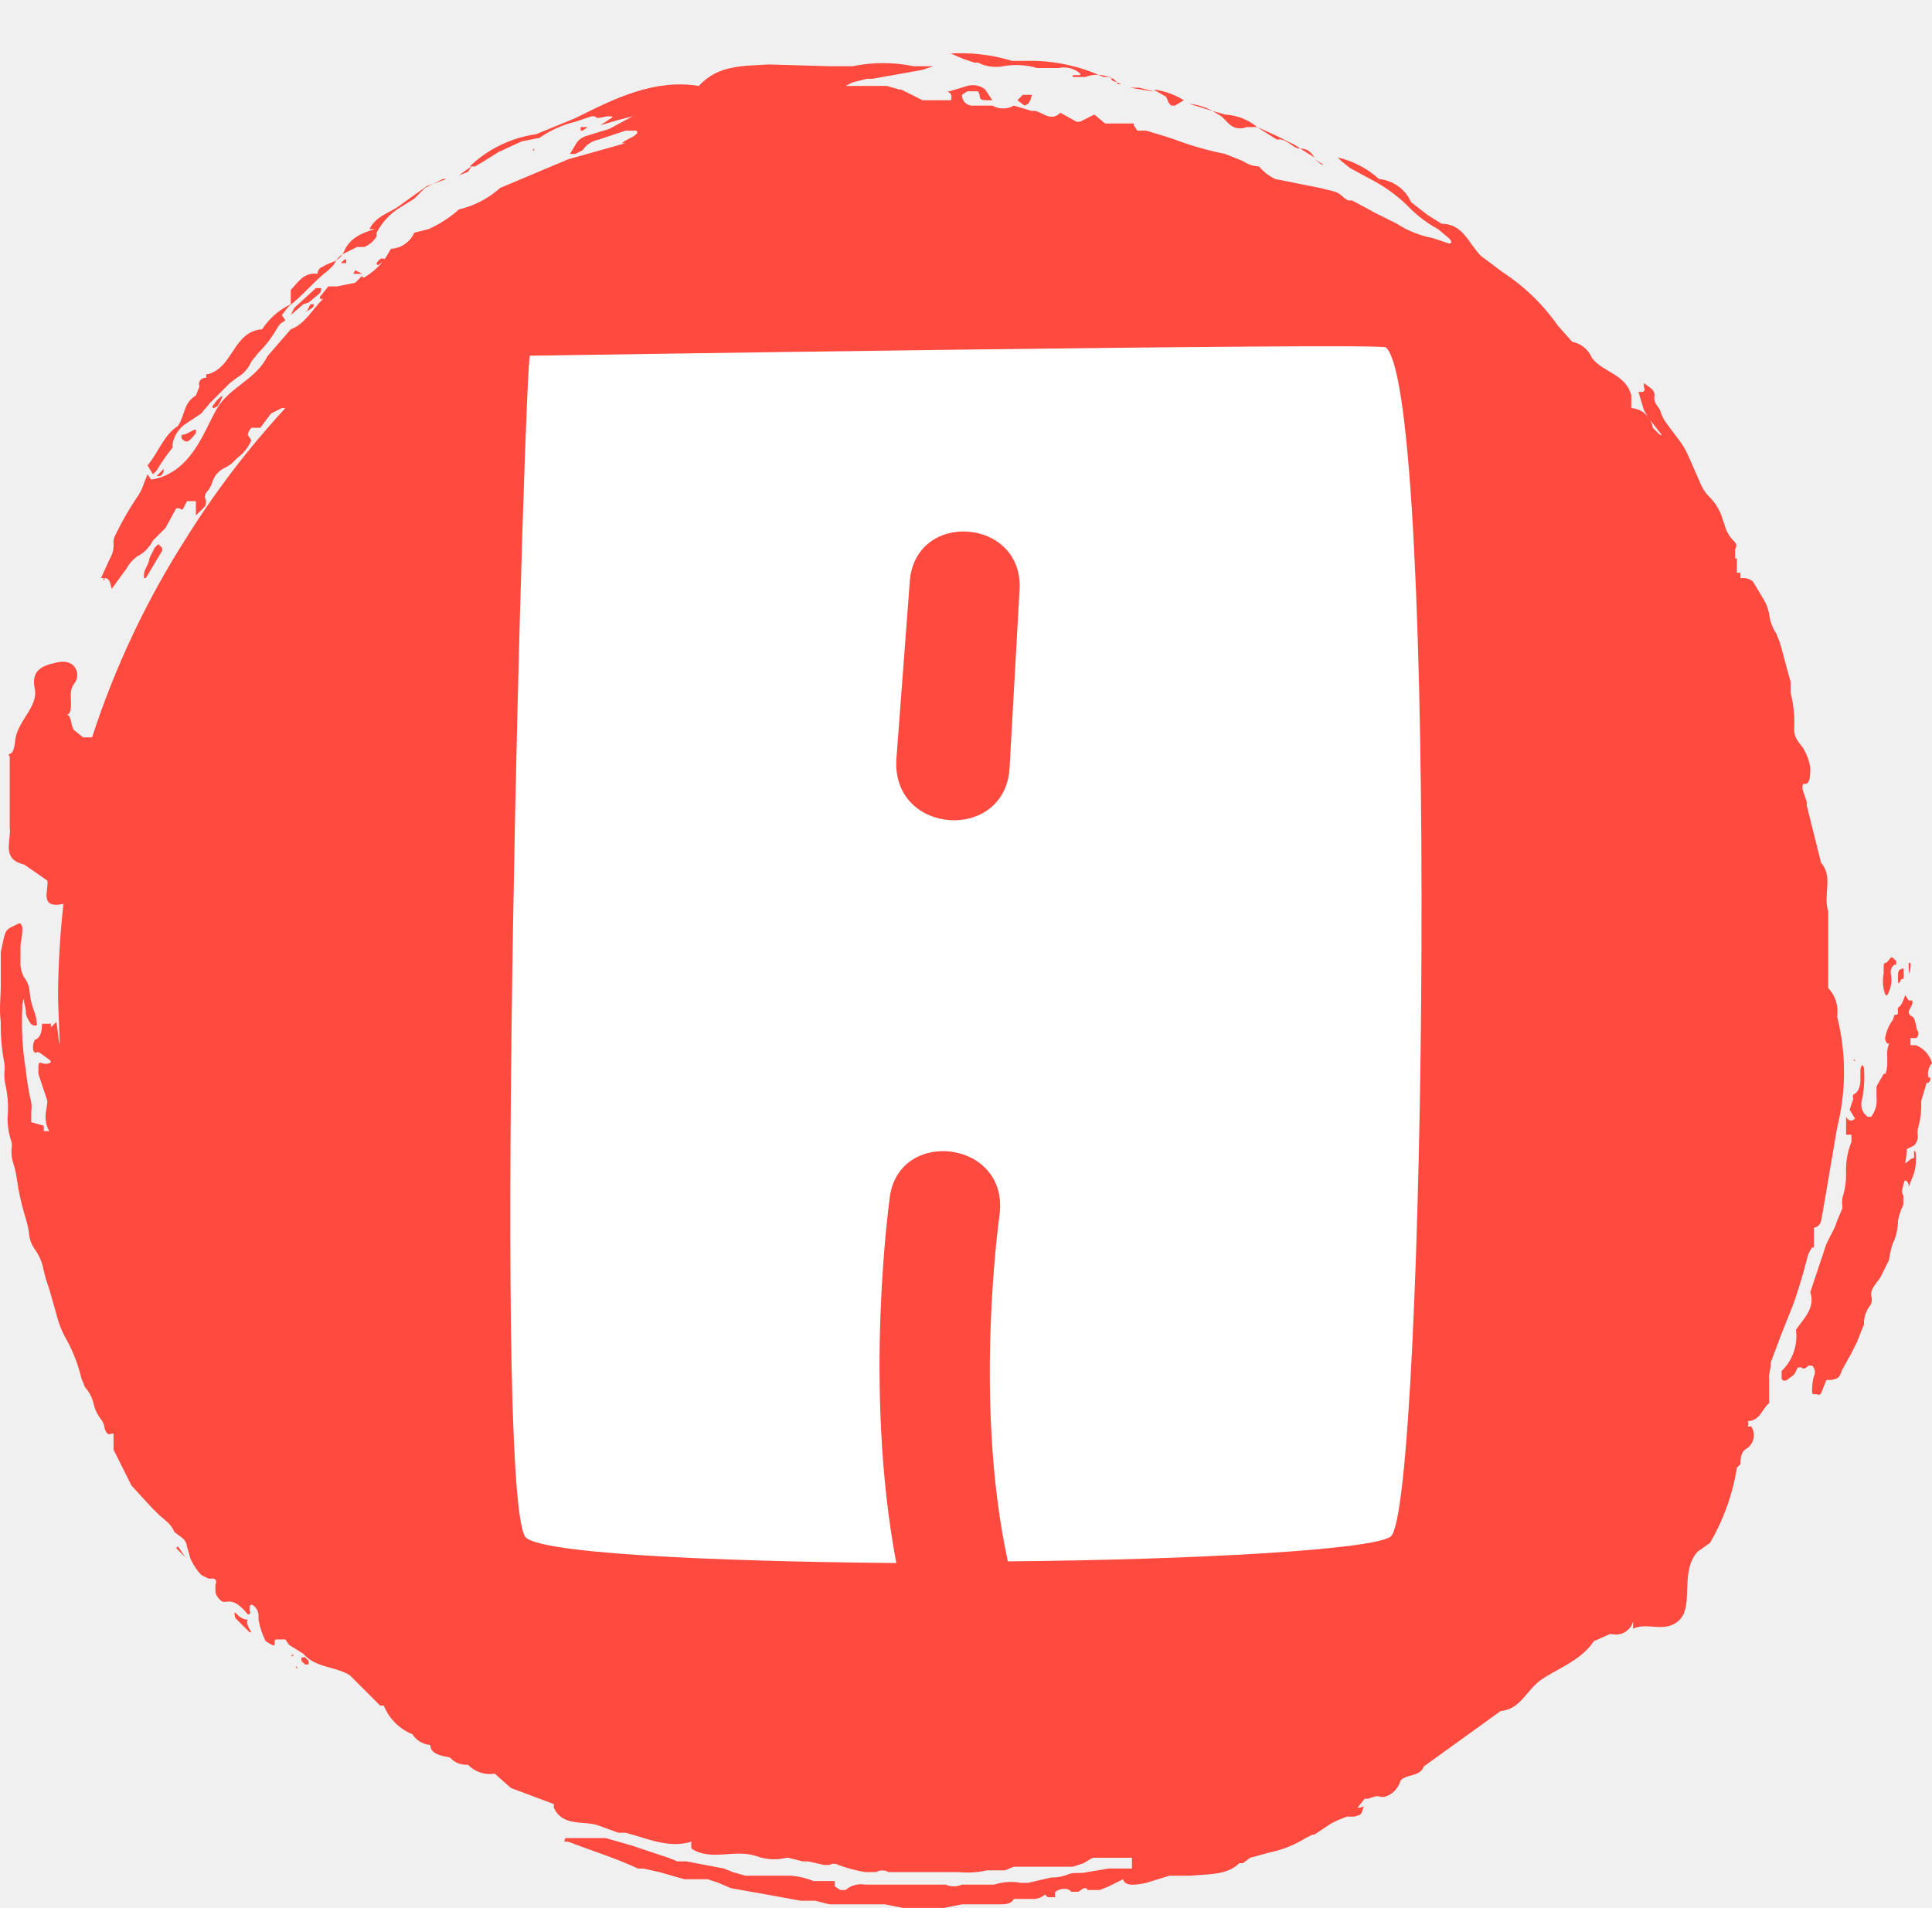
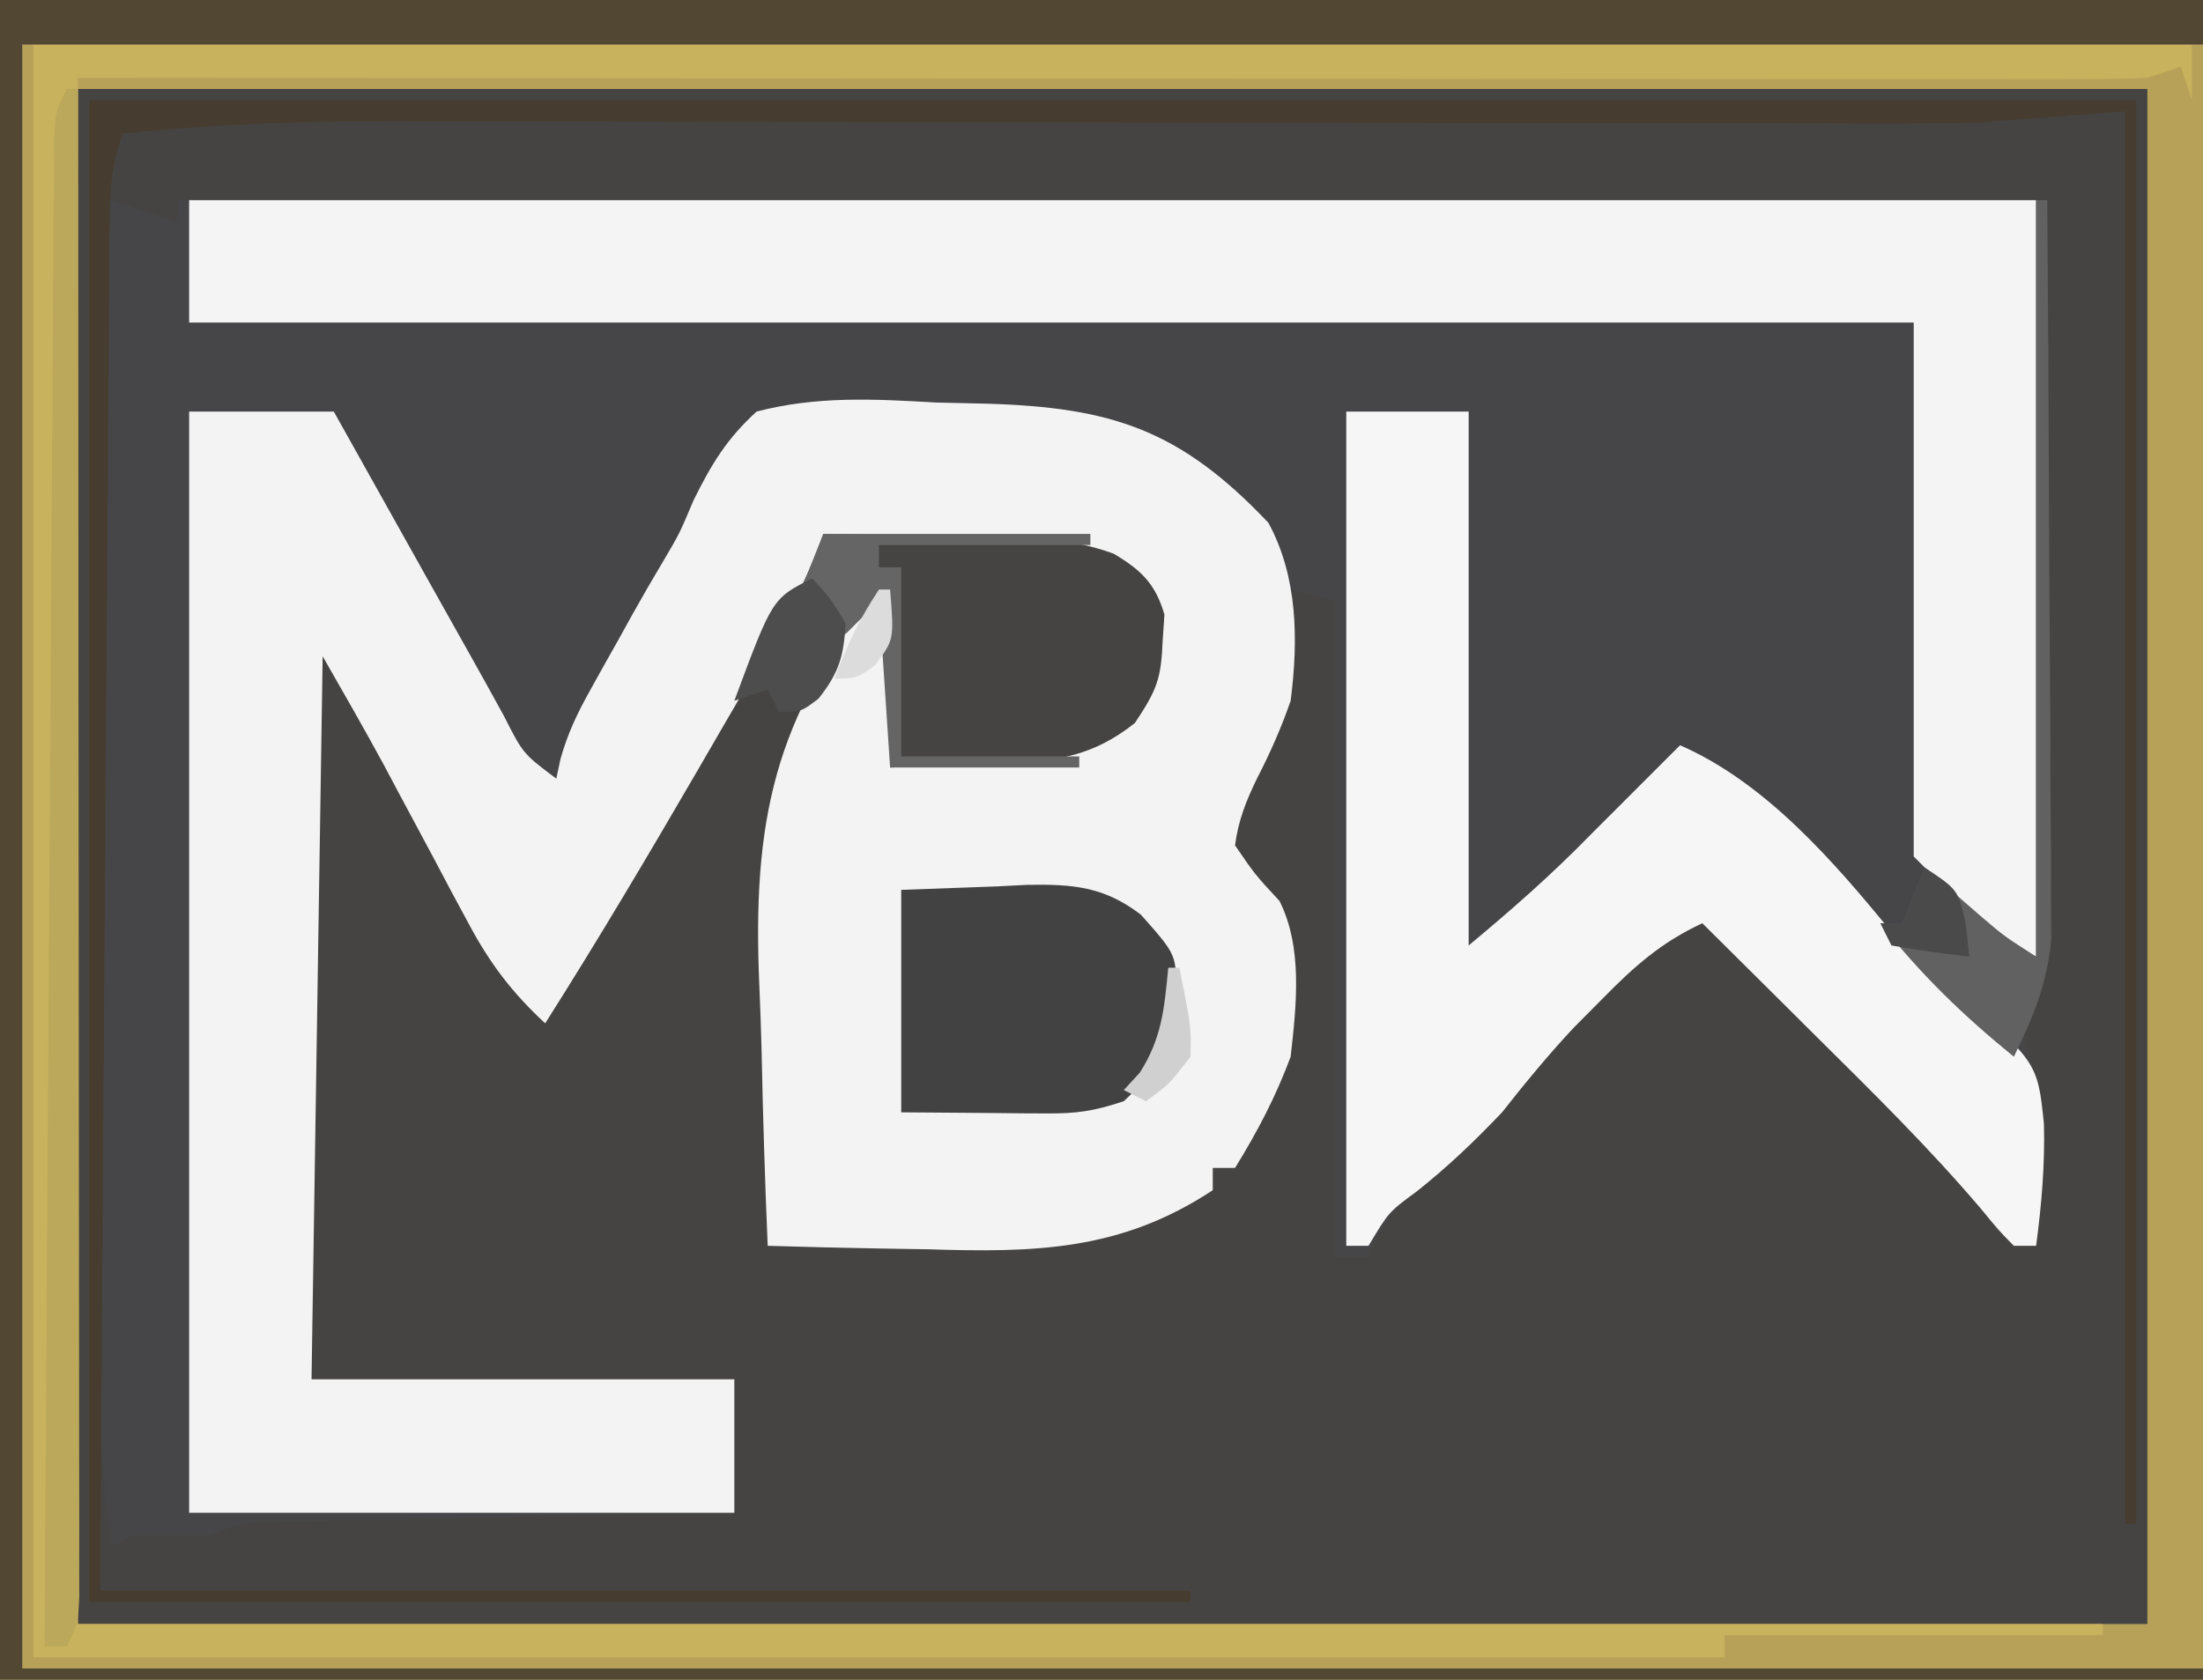
- <svg xmlns="http://www.w3.org/2000/svg" width="308.761" height="304.916" viewBox="0 0 106.008 104.687" class="css-1j8o68f" version="1.1" id="svg23">
-   <defs id="SvgjsDefs2684" />
-   <g id="SvgjsG2685" featurekey="rootContainer" transform="matrix(0.9820593,0,0,0.9820593,-0.05456052,0)" fill="#ff4a3f">
-     <g id="g17">
-       <path d="M19.8 15.3h.5l-.4-.2zm.5.1zm.8-.7c0 .1 0 .1.1.1l.4-.3c-.2-.1-.3-.1-.5.2zm.4-.2zm-4.1 2.3zm-.2.6l.3-.2c.1-.1.1-.2.1-.2h-.2l-.2.4c-.1-.1-.1 0 0 0zm2.2-2.9h-.1l-.2.2h.3zm-2.1 2.4l.6-.5c.1-.1.1-.2.1-.3h-.3l-1.2 1.1-.2.4.7-.6zm-1.1.8z" id="path3" />
-       <path d="M9.7 25v-.2a1.7 1.7 0 0 1 .7-1.1l.9-.6.5-.6.7-.7.4-.4.4-.3a1.9 1.9 0 0 0 .8-.9l.4-.5a5.9 5.9 0 0 0 1-1.3l.2-.3.3-.2-.2-.3.4-.5c.8-.6 1.4-1.4 2.2-2l.3-.3a1.4 1.4 0 0 1 .5-.6l.8-.4h.4a1.4 1.4 0 0 0 .7-.6V13a3.5 3.5 0 0 1 1.3-1.4l.8-.5.2-.2.4-.4 1-.5h.2l-1.1.4-1.4 1c-.6.5-1.4.6-1.8 1.4h.3c-.7.2-1.4.5-1.7 1.2s-.8.6-1.2.9a.4.4 0 0 0-.3.4c-.8-.1-1.1.5-1.5.9v.8a3.9 3.9 0 0 0-1.6 1.4c-1.6.1-1.6 2.1-3 2.5h-.1a.2.2 0 0 0 0 .2c-.3 0-.5.2-.4.5l-.2.5c-.7.4-.6 1.1-1 1.7-.8.5-1.1 1.5-1.7 2.2l.3.5.2-.2a11.6 11.6 0 0 1 .9-1.3zM53.9 3.3l.6.2h.2a2.2 2.2 0 0 0 1.4.2 4.1 4.1 0 0 1 1.9.1h1.2a1.4 1.4 0 0 1 1.2.3.1.1 0 0 1 0 .1H60a.1.1 0 0 0 0 .1h.7a1.8 1.8 0 0 1 1.3 0c.2 0 .1.1.2.2l.5.2h-.2c-.2-.4-.5-.4-.8-.4a9.7 9.7 0 0 0-4.3-.9h-.8A9.8 9.8 0 0 0 53 3h.2zm7.3 3.1zM50.3 4.7zm10.9 1.7h.2-.2zM19 14.7zm32.1-10zm17.6 2.2a.9.9 0 0 0 1 .2h.6a3.1 3.1 0 0 0-1.8-.7l-.7-.2.5.3zm-3.4-1.3c0 .1.1.2.2.3h.2l.5-.3a4.2 4.2 0 0 0-1.7-.6l.7.4zm7.4 2.7l.8.5c-.2-.3-.4-.5-.8-.5z" id="path5" />
-       <path d="M99 76.1l.6-1.6.6-1.5c.2-.5.6-1.8.8-2.6a1.7 1.7 0 0 1 .3-.7h.1v-1.1c.5-.1.4-.6.5-.9l.8-4.7a12.7 12.7 0 0 0 0-6.2 1.9 1.9 0 0 0-.5-1.6v-4.3c-.3-.9.3-1.9-.4-2.7L101 45a.4.4 0 0 0 0-.2l-.2-.6a.5.5 0 0 1 0-.4h.1c.3 0 .3-.5.3-.9a3 3 0 0 0-.4-1.1l-.3-.4a1.1 1.1 0 0 1-.2-.7 6.7 6.7 0 0 0-.2-2v-.6c-.2-.7-.4-1.5-.6-2.2l-.2-.5a2.5 2.5 0 0 1-.4-1.1 2.5 2.5 0 0 0-.3-.8l-.6-1a.8.8 0 0 0-.6-.2h-.1V32h-.2v-.8H97V31a.4.4 0 0 0 0-.1v-.2c.1-.2.1-.3-.1-.5a1.8 1.8 0 0 1-.4-.6l-.2-.6a2.9 2.9 0 0 0-.7-1.2 2.2 2.2 0 0 1-.5-.7l-.7-1.6a4.3 4.3 0 0 0-.6-1l-.6-.8a2.4 2.4 0 0 1-.4-.8l-.2-.3a.6.6 0 0 1-.1-.5.5.5 0 0 0-.2-.4l-.4-.3v.2c.1.2 0 .3-.1.3h-.2l.3 1 .3.5.7.9h-.1l-.2-.2-.2-.2a1.3 1.3 0 0 0-1.2-1.1v-.7c-.3-1.2-1.6-1.3-2.2-2.1a1.5 1.5 0 0 0-1.1-.9l-.8-.9a11.3 11.3 0 0 0-3.1-3l-.8-.6-.4-.3c-.7-.7-1-1.8-2.2-1.8l-.8-.5-.9-.7a2.2 2.2 0 0 0-1.8-1.3 5.1 5.1 0 0 0-2.3-1.2l.2.2.5.4 1.3.7a8.5 8.5 0 0 1 2.1 1.6 6.8 6.8 0 0 0 1.5 1.1l.6.5c.1.1.2.2.1.3H81l-.9-.3a5.6 5.6 0 0 1-2-.8l-1.2-.6-1.3-.7h-.2c-.3-.1-.4-.4-.8-.5l-.8-.2-2.5-.5a2.6 2.6 0 0 1-.9-.7 1.7 1.7 0 0 1-.9-.3l-1-.4a18.1 18.1 0 0 1-2.8-.8l-.6-.2-1-.3h-.5l-.2-.3v-.1h-1.6l-.6-.5-.4.2-.4.2h-.2l-.9-.5c-.6.6-1.1-.2-1.6-.1l-1-.3a1.2 1.2 0 0 1-1.2 0h-1.2a.6.6 0 0 1-.5-.6l.3-.2h.6a.7.7 0 0 1 .1.3c0 .2.2.2.5.2h.2l-.4-.6a1.1 1.1 0 0 0-1-.2l-1 .3H53c.3.2.2.3.2.5h-1.6l-.4-.2-.8-.4h-.1l-.7-.2h-2.3l.4-.2.8-.2h.3l1.7-.3 1.1-.2.6-.2h-1.1a8.4 8.4 0 0 0-3.4 0h-1.3L43 3.6c-1.4.1-2.8 0-3.9 1.2-2.5-.4-4.7.7-6.9 1.8l-2.2.9a6.7 6.7 0 0 0-3.7 1.8h.3l.5-.3.8-.5 1.3-.6 1-.2a6 6 0 0 1 2-.9l.9-.3h.2c.1.2.5 0 .7 0h.2c.1 0 .1.1 0 .1l-.6.4 1-.3.8-.2-1.3.7-1.3.4a1 1 0 0 0-.6.5l-.3.5h.3l.4-.2a1.4 1.4 0 0 1 .9-.6l1.5-.5h.5a.1.1 0 0 1 .1.2c-.2.2-.6.3-.8.5h.2l-3.2.9-3.8 1.6a5.2 5.2 0 0 1-2.3 1.2 6.6 6.6 0 0 1-1.7 1.1l-.8.2a1.5 1.5 0 0 1-1.3.9l-.3.5a3.7 3.7 0 0 1-1.2 1.1h-.1v-.1l-.2.2-.2.2-1 .2h-.5l-.4.5c-.1.1-.1.2 0 .2h.1c-.6.6-1 1.4-1.8 1.7L15 19.9c-.6 1.2-1.8 1.6-2.6 2.6s-1.4 3.9-3.9 4.3l-.2-.3-.2.5a2.7 2.7 0 0 1-.4.8 16.9 16.9 0 0 0-1.2 2.1.8.8 0 0 0-.1.5 1.4 1.4 0 0 1-.2.8l-.5 1.1h.2c.3 0 .3.3.4.6l.8-1.1a2.2 2.2 0 0 1 .6-.7 2 2 0 0 0 .9-.9l.3-.3.4-.4.6-1.1h.2c.1.1.1.1.2 0l.2-.4h.5v.8l.5-.5a.5.5 0 0 0 0-.5.4.4 0 0 1 .1-.3 1.5 1.5 0 0 0 .3-.5 1.3 1.3 0 0 1 .8-.9l.3-.2.3-.3a2.4 2.4 0 0 0 .8-1l-.2-.3c0-.1.1-.3.2-.4h.5l.6-.8.6-.3h.2a48.8 48.8 0 0 0-5.5 7.2h-.1.1a48.4 48.4 0 0 0-5.3 11.2h-.5l-.5-.4c-.2-.2-.1-.7-.4-.9h.1c.3-.5-.1-1.2.3-1.7s.1-1.4-.9-1.2-1.5.5-1.3 1.5-1 1.8-1.1 2.9-.5.5-.3.9v3.9c.1.8-.5 1.8.8 2.1l1.3.9c.1.5-.5 1.6.9 1.3a49.2 49.2 0 0 0-.3 5c0 1.1.1 2.2.1 3.3v-.4c-.1-.4-.1-.8-.2-1.3l-.3.3v-.2h-.5c0 .5-.1.8-.4.9a.9.9 0 0 0-.1.5c0 .1.1.3.2.2s.4.2.7.4-.2.3-.4.2-.2.1-.2.3v.3l.5 1.5c0 .3-.1.6-.1.9a1.7 1.7 0 0 0 .2.8h-.3v-.3l-.7-.2v-.6a1.5 1.5 0 0 0 0-.5 14.6 14.6 0 0 1-.3-1.8 16.6 16.6 0 0 1-.2-3.5.9.9 0 0 1 .1-.5v.2a2.9 2.9 0 0 1 .1.5.8.8 0 0 0 .1.4c.1.2.2.4.4.4s.1-.1.1-.2a2.1 2.1 0 0 0-.1-.5 4.2 4.2 0 0 1-.3-1.3 1.5 1.5 0 0 0-.3-.7 1.6 1.6 0 0 1-.2-.9v-.8c0-.3.1-.6.1-.9a.5.5 0 0 0-.1-.4h-.1c-.8.4-.7.2-1 1.6V55c0 .7-.1 1.4 0 2.1a10.8 10.8 0 0 0 .2 2.3 1.8 1.8 0 0 1 0 .5 3.1 3.1 0 0 0 .1.9 5.9 5.9 0 0 1 .1 1.3 3.9 3.9 0 0 0 .2 1.7 1.2 1.2 0 0 1 0 .4 2.1 2.1 0 0 0 .1.8 4.9 4.9 0 0 1 .2.9 14 14 0 0 0 .5 2.2 5 5 0 0 1 .2 1 1.7 1.7 0 0 0 .3.7 2.9 2.9 0 0 1 .5 1.2 8.5 8.5 0 0 0 .3 1l.4 1.4a5.4 5.4 0 0 0 .6 1.5 8.5 8.5 0 0 1 .8 2.1l.2.5a2.1 2.1 0 0 1 .5 1 2.1 2.1 0 0 0 .4.8 1 1 0 0 1 .2.5c.1.3.2.4.4.3h.1v.9l.5 1 .5 1 1.1 1.2.4.4c.3.3.7.5.9 1l.4.3a.7.7 0 0 1 .3.5l.2.7a3.3 3.3 0 0 0 .6.9l.4.2h.3a.2.2 0 0 1 .1.3 2.5 2.5 0 0 0 0 .5.9.9 0 0 0 .4.5h.2c.4-.1.8.2 1.2.7h.1c0-.1.1-.1 0-.2v-.2c0-.1.1-.2.2-.1a.7.7 0 0 1 .3.6v.2a4.3 4.3 0 0 0 .4 1.2c.5.3.5.3.5.1s0-.2.2-.2h.4l.2.3.8.5c.7.8 1.8.7 2.6 1.2l1.7 1.7h.2a2.9 2.9 0 0 0 1.6 1.6 1.3 1.3 0 0 0 1 .6c0 .5.6.6 1.1.7a1.2 1.2 0 0 0 .8.4h.2a1.7 1.7 0 0 0 1.5.5l.9.8 2.4.9v.2c.5 1.1 1.7.7 2.5 1l1.1.4h.4c1.2.3 2.4.9 3.7.5a.7.7 0 0 0 0 .4c1.1.7 2.4 0 3.6.4a2.9 2.9 0 0 0 1.7.1h.1l.8.2h.3l.9.2h.3a.5.5 0 0 1 .5 0 7.9 7.9 0 0 0 1.5.4h.6a.7.7 0 0 1 .7 0h3.9a5 5 0 0 0 1.6-.1h1l.5-.2H60l.6-.2.5-.3h2.2v.6H62l-1.2.2c-.4.1-.7 0-1 .1a2.4 2.4 0 0 1-1 .2l-1.3.3h-.4a3.1 3.1 0 0 0-1.5.1h-1.8a1.1 1.1 0 0 1-.9 0h-4.5a1.3 1.3 0 0 0-1.1.3H47l-.3-.2v-.3h-1.2a4.1 4.1 0 0 0-1.3-.3h-2.5l-.7-.2-.5-.2-2.1-.4h-.5l-.5-.2-2.1-.7-1.4-.4h-2.2c-.1 0-.1.1-.1.2h.2c1.3.5 2.6.9 3.9 1.5h.3l.9.2 1.4.4h1.3l.6.2.7.3 1.7.3 1.1.2 1.1.2h.8l.8.2h3.1l1 .2h2.3l1-.2H56c.4 0 .6-.1.7-.3h1a1 1 0 0 0 .8-.3c-.1.1 0 .1.1.2h.4v-.2c0-.1 0-.1.2-.2s.6-.1.7.1h.4l.3-.2c.2 0 .2 0 .2.1h.7l.5-.2.8-.4c.1.3.4.4 1.3.2l1.3-.4h1.2c.9-.1 2 0 2.7-.7h.2l.4-.3 1.1-.3a6.1 6.1 0 0 0 2-.8l.4-.2h.1l.9-.6.4-.2.5-.2h.4c.4-.1.4-.1.5-.4s0-.1-.2-.1h-.1l.4-.5h.2c.3-.1.5-.2.7-.1h.2a1.3 1.3 0 0 0 .9-.9c.3-.4 1.1-.2 1.3-.8l4.3-3.1c1.1-.1 1.4-1.1 2.2-1.7s2.3-1.1 3-2.2l.9-.4h.1a1 1 0 0 0 1.2-.7v.4c.8-.4 1.8.3 2.6-.5s0-2.7 1-3.8l.7-.5a12.1 12.1 0 0 0 1.5-4.2l.2-.2c0-.3 0-.7.4-.9a.9.9 0 0 0 .2-1.2h-.2a.3.3 0 0 0 0-.3c.7 0 .8-.7 1.2-1V77a.5.5 0 0 1 0-.2 3.8 3.8 0 0 0 .1-.7zM5.9 32.2z" id="path7" />
-       <path d="M26.4 9.3l-.3.2-.4.3.5-.2zm6.1-2h.1l.3-.2h-.4zm-2.6 1l-.1.1h.1v-.1zm-1.5 1.4zm1.3-.2zm-6.3 3.1zM9.2 26.2l-.4.4H9a.4.4 0 0 0 .2-.4zm3-3.5a2.1 2.1 0 0 0 .3-.6 1.5 1.5 0 0 0-.5.5c-.1.1-.1.2 0 .2zM11 24.2V24c-.2 0-.5.3-.8.3v.2c.3.3.4.2.8-.3zm3 66.2zM73.9 9.2h.1l-.5-.3zm-2.5-1.4c.5-.1.8.4 1.2.5h.1l-.3-.2-1-.5-1.1-.5.3.2zM52.8 3.1zm11.7 2h-.1l-1.2-.2h.5zm2 .7l1.3.4a3.3 3.3 0 0 0-1.3-.4zm-9 0a1 1 0 0 0 .2-.5h-.5l-.3.3.4.3zm9 1.6zM49.9 4.2zm2.9.7zM48.5 4zm13.8 2.1a.5.5 0 0 0 0 .1zm44.8 52.3h-.3V58h.3c.1 0 .2-.3.1-.4s-.1-.7-.3-.8a.3.3 0 0 1-.2-.3l.2-.4a.4.4 0 0 0 0-.2h-.2l-.2-.3c-.1.3-.2.6-.4.7a.5.5 0 0 0 0 .2c0 .1 0 .2-.1.2h-.1a1.1 1.1 0 0 1-.1.3 2.3 2.3 0 0 0-.4.9.4.4 0 0 0 .1.4h.1a1.7 1.7 0 0 0-.1.8v.4a1.8 1.8 0 0 1-.1.5h-.1l-.4.7v.6a1.5 1.5 0 0 1-.3 1.1h-.2l-.2-.2a.9.9 0 0 1-.1-.8 6.5 6.5 0 0 0 .1-1.7c0-.1-.1-.2-.1-.2a.5.5 0 0 0-.1.3v.6c0 .2-.1.6-.3.7s-.1.2-.1.3l-.2.6.3.5c-.2.2-.4.1-.5-.1v1h.3v.4a4.2 4.2 0 0 0-.3 1.4 3.3 3.3 0 0 0 0 .4 4 4 0 0 1-.2 1.3 2 2 0 0 0 0 .6l-.3.7a3.2 3.2 0 0 1-.3.7l-.3.6-.9 2.7c.3.9-.4 1.5-.8 2.1a2.7 2.7 0 0 1-.8 2.3v.4c0 .1.1.2.3.1l.4-.3.2-.4h.2c.1.1.2.1.4-.1h.2a.5.5 0 0 1 .1.6 2.9 2.9 0 0 0-.1.8c0 .1 0 .2.1.2h.2c.1.1.2 0 .3-.3l.2-.5h.3c.4-.1.4-.1.6-.6l.5-.9.3-.6.4-1a1.6 1.6 0 0 1 .3-1 .6.6 0 0 0 .1-.6c0-.2 0-.3.2-.6l.3-.4.5-1a4.7 4.7 0 0 1 .2-.9 3 3 0 0 0 .3-1.3 3.8 3.8 0 0 1 .3-.9v-.5c-.1-.2-.1-.2 0-.6s.1-.2.2-.2a.4.4 0 0 1 .1.3l.2-.5a2.3 2.3 0 0 0 .2-.9v-.3c0-.1 0-.3-.1-.3v.4c-.2 0-.3.2-.5.3a6.4 6.4 0 0 0 .1-.8l.4-.2a.7.7 0 0 0 .2-.6 1.4 1.4 0 0 1 0-.3 4.8 4.8 0 0 0 .2-1.4v-.2l.3-1h.1a.3.3 0 0 0 .1-.3h-.1a.9.9 0 0 1 .2-.8 1.5 1.5 0 0 0-.9-1zm-1.2 7.8zm-.2-9.9zm0 0zM9.1 30.8a.3.3 0 0 0 0-.2l-.2-.2-.2.2-.3.6c0 .3-.3.6-.3.9v.2h.1zm96.3 24.8h.1a1.7 1.7 0 0 0 .2-1.2.5.5 0 0 1 .2-.5h.1v-.2l-.2-.2h-.1c-.1.1-.2.3-.3.3s-.1.1-.1.3v.3a2.2 2.2 0 0 0 .1 1.2zM13.2 90.1c-.1 0 0 .2 0 .3l.8.8h.1c-.2-.3-.3-.6-.2-.7a.9.9 0 0 1-.5-.2zm.8.3zm92.3-35.7h.1a2 2 0 0 0 0-.6c-.3.1-.3.1-.3.6s.1.1.2 0z" id="path9" />
-       <path d="M106.7 62a.6.6 0 0 0 .1-.5c0-.1-.1-.2-.1-.1h-.2v.2c0 .4.1.5.2.4zm.1-8.2h-.1v.6a1 1 0 0 0 .1-.6zM17.1 92.6h-.2v.2l.2.2h.2v-.2zm86.6-33.3c0-.1 0-.1-.1-.1zM9.9 86.5l.5.5-.4-.6z" id="path11" />
-       <circle cx="10.5" cy="87.1" transform="rotate(-24.8 10.4 87.159)" id="circle13" />
-       <path d="M9.7 30.1h-.1v.2-.2h.1zm83.2-6.6l-.2-.3h-.1zm-14.7 77.1zM5.9 32.2zm-.1.2a.3.3 0 0 0 .1-.2v.2zm1.9-4.9zM61.5 2.4zm42.8 58.2v.1-.1zM16.4 92.5h-.1c.1.1.2 0 .1-.1zm.2.7h.1l-.1-.1v.1zm73.9-71.3zm15.2 34.4zM14.6 91.7zm92.1-37zm-.8 11.4zM34.6 0z" id="path15" />
-     </g>
-   </g>
-   <g id="SvgjsG2686" featurekey="nameFeature-0" transform="matrix(2.284354,0,0,2.284354,27.98006,-5.60952)" fill="#ffffff">
-     <path d="M9.6 16.48 l-0.32 4.24 c-0.08 1.8 2.6 1.96 2.72 0.2 l0.24 -4.28 c0.12 -1.76 -2.56 -1.96 -2.64 -0.16 z M0.48 11 l0 0 c0.04 0 20.48 -0.32 20.56 -0.2 c1.28 1.12 0.96 27.8 0.12 28.56 c-0.4 0.32 -4.64 0.56 -9.2 0.6 c-0.84 -3.84 -0.2 -8.32 -0.2 -8.32 c0.24 -1.8 -2.44 -2.12 -2.64 -0.4 c0 0.04 -0.64 4.52 0.16 8.76 c-4.56 -0.04 -8.68 -0.24 -8.92 -0.64 c-0.8 -1.44 0 -28.28 0.12 -28.36 z" id="path20" />
-   </g>
+ <svg xmlns="http://www.w3.org/2000/svg" version="1.1" width="198" height="151">
+   <path d="M0 0 C65.34 0 130.68 0 198 0 C198 49.83 198 99.66 198 151 C132.66 151 67.32 151 0 151 C0 101.17 0 51.34 0 0 Z " fill="#454442" transform="translate(0,0)" />
+   <path d="M0 0 C1.98 0.66 3.96 1.32 6 2 C6 1.34 6 0.68 6 0 C61.44 0 116.88 0 174 0 C174 70 174 70 172 75 C172.36 76.899 172.36 76.899 173 79 C173.069 81.594 173.094 84.158 173.062 86.75 C173.058 87.447 173.053 88.145 173.049 88.863 C173.037 90.576 173.019 92.288 173 94 C172.34 94 171.68 94 171 94 C169.658 92.637 169.658 92.637 168.059 90.688 C163.359 85.16 158.212 80.104 153.062 75 C152.082 74.025 151.103 73.05 150.123 72.074 C147.751 69.714 145.377 67.356 143 65 C139.278 66.737 136.892 68.872 134 71.812 C133.154 72.665 132.309 73.517 131.438 74.395 C129.149 76.841 127.072 79.37 125 82 C122.545 84.581 120.14 86.893 117.312 89.062 C115.045 90.962 114.068 92.283 113 95 C112.01 95 111.02 95 110 95 C110 75.53 110 56.06 110 36 C108.02 35.505 108.02 35.505 106 35 C106.046 35.617 106.093 36.235 106.141 36.871 C106.39 42.722 105.656 46.779 102.973 51.992 C101.982 54.038 101.3 55.745 101 58 C102.825 60.657 102.825 60.657 105 63 C107.112 67.224 106.515 72.417 106 77 C104.678 80.568 103.001 83.769 101 87 C100.34 87 99.68 87 99 87 C99 87.66 99 88.32 99 89 C90.713 94.477 82.965 94.615 73.375 94.312 C71.975 94.287 70.576 94.265 69.176 94.244 C65.783 94.186 62.392 94.104 59 94 C58.749 88.169 58.57 82.342 58.451 76.507 C58.401 74.531 58.333 72.554 58.246 70.579 C57.617 56.01 59.505 46.366 69 35 C69.33 35 69.66 35 70 35 C70 40.28 70 45.56 70 51 C72.731 50.913 75.458 50.806 78.188 50.688 C78.956 50.665 79.725 50.642 80.518 50.619 C85.111 50.402 88.272 49.956 92 47 C94.007 43.989 94.36 43.019 94.5 39.562 C94.577 38.42 94.577 38.42 94.656 37.254 C93.844 34.466 92.572 33.257 90.095 31.779 C85.484 30.064 80.488 30.313 75.625 30.25 C73.949 30.206 73.949 30.206 72.238 30.16 C69.492 30.09 66.747 30.037 64 30 C63.736 30.707 63.472 31.414 63.2 32.143 C61.934 35.158 60.442 37.889 58.805 40.719 C58.174 41.811 57.544 42.903 56.895 44.028 C56.222 45.185 55.548 46.343 54.875 47.5 C54.193 48.677 53.511 49.854 52.83 51.031 C48.342 58.764 43.786 66.447 39 74 C36.026 71.239 34.031 68.618 32.125 65.043 C31.615 64.095 31.104 63.147 30.578 62.17 C30.057 61.186 29.537 60.202 29 59.188 C27.959 57.243 26.917 55.299 25.875 53.355 C25.419 52.496 24.962 51.636 24.492 50.751 C22.713 47.472 20.851 44.239 19 41 C18.67 62.45 18.34 83.9 18 106 C30.54 106 43.08 106 56 106 C56 109.96 56 113.92 56 118 C54.683 118.025 53.366 118.05 52.009 118.076 C47.128 118.17 42.247 118.27 37.366 118.372 C35.252 118.416 33.139 118.457 31.025 118.497 C27.989 118.555 24.954 118.619 21.918 118.684 C20.971 118.7 20.024 118.717 19.048 118.734 C17.727 118.764 17.727 118.764 16.38 118.795 C15.605 118.81 14.83 118.826 14.031 118.842 C11.797 118.934 11.797 118.934 9 120 C6.667 120 4.333 120 2 120 C1.01 120.495 1.01 120.495 0 121 C-0.74 115.053 -1.145 109.27 -1.129 103.281 C-1.132 102.049 -1.132 102.049 -1.135 100.793 C-1.139 98.1 -1.136 95.408 -1.133 92.715 C-1.133 90.812 -1.134 88.91 -1.136 87.007 C-1.137 83.019 -1.135 79.03 -1.13 75.042 C-1.125 70.002 -1.128 64.963 -1.134 59.924 C-1.153 39.929 -1.166 19.969 0 0 Z " fill="#464648" transform="translate(10,18)" />
+   <path d="M0 0 C4.29 0 8.58 0 13 0 C13.964 1.723 14.928 3.447 15.922 5.223 C16.868 6.914 17.815 8.605 18.762 10.297 C19.732 12.03 20.702 13.764 21.672 15.498 C22.901 17.694 24.132 19.889 25.365 22.083 C26.344 23.829 27.316 25.579 28.275 27.335 C30.015 30.765 30.015 30.765 33 33 C33.123 32.421 33.246 31.843 33.373 31.246 C34.016 28.943 34.878 27.145 36.039 25.059 C36.455 24.309 36.872 23.559 37.301 22.787 C37.738 22.012 38.175 21.236 38.625 20.438 C39.039 19.689 39.453 18.941 39.879 18.17 C40.751 16.61 41.647 15.062 42.564 13.528 C44.076 10.966 44.076 10.966 45.331 7.986 C46.947 4.721 48.304 2.465 51 0 C56.435 -1.412 61.561 -1.134 67.125 -0.812 C68.592 -0.774 70.06 -0.741 71.527 -0.713 C82.921 -0.393 89.069 1.626 97 10 C99.649 14.874 99.696 20.555 99 26 C98.155 28.452 97.159 30.688 95.973 32.992 C94.982 35.038 94.3 36.745 94 39 C95.825 41.657 95.825 41.657 98 44 C100.112 48.224 99.515 53.417 99 58 C97.678 61.568 96.001 64.769 94 68 C93.34 68 92.68 68 92 68 C92 68.66 92 69.32 92 70 C83.713 75.477 75.965 75.615 66.375 75.312 C64.975 75.287 63.576 75.265 62.176 75.244 C58.783 75.186 55.392 75.104 52 75 C51.749 69.169 51.57 63.342 51.451 57.507 C51.401 55.531 51.333 53.554 51.246 51.579 C50.617 37.01 52.505 27.366 62 16 C62.33 16 62.66 16 63 16 C63 21.28 63 26.56 63 32 C65.731 31.913 68.458 31.806 71.188 31.688 C71.956 31.665 72.725 31.642 73.518 31.619 C78.111 31.402 81.272 30.956 85 28 C87.007 24.989 87.36 24.019 87.5 20.562 C87.577 19.42 87.577 19.42 87.656 18.254 C86.844 15.466 85.572 14.257 83.095 12.779 C78.484 11.064 73.488 11.313 68.625 11.25 C66.949 11.206 66.949 11.206 65.238 11.16 C62.492 11.09 59.747 11.037 57 11 C56.736 11.707 56.472 12.414 56.2 13.143 C54.934 16.158 53.442 18.889 51.805 21.719 C51.174 22.811 50.544 23.903 49.895 25.028 C49.222 26.185 48.548 27.343 47.875 28.5 C47.193 29.677 46.511 30.854 45.83 32.031 C41.342 39.764 36.786 47.447 32 55 C29.026 52.239 27.031 49.618 25.125 46.043 C24.615 45.095 24.104 44.147 23.578 43.17 C23.057 42.186 22.537 41.202 22 40.188 C20.959 38.243 19.917 36.299 18.875 34.355 C18.419 33.496 17.962 32.636 17.492 31.751 C15.713 28.472 13.851 25.239 12 22 C11.67 43.45 11.34 64.9 11 87 C23.54 87 36.08 87 49 87 C49 90.96 49 94.92 49 99 C32.83 99 16.66 99 0 99 C0 66.33 0 33.66 0 0 Z " fill="#F3F3F3" transform="translate(17,37)" />
+   <path d="M0 0 C65.34 0 130.68 0 198 0 C198 49.83 198 99.66 198 151 C132.66 151 67.32 151 0 151 C0 101.17 0 51.34 0 0 Z M7 8 C7 53.54 7 99.08 7 146 C68.38 146 129.76 146 193 146 C193 100.46 193 54.92 193 8 C131.62 8 70.24 8 7 8 Z " fill="#B7A159" transform="translate(0,0)" />
+   <path d="M0 0 C54.78 0 109.56 0 166 0 C166 22.44 166 44.88 166 68 C162 66 162 66 155 59 C155 43.16 155 27.32 155 11 C103.85 11 52.7 11 0 11 C0 7.37 0 3.74 0 0 Z " fill="#F4F4F4" transform="translate(17,18)" />
+   <path d="M0 0 C64.02 0 128.04 0 194 0 C194 1.65 194 3.3 194 5 C193.67 4.01 193.34 3.02 193 2 C192.01 2.33 191.02 2.66 190 3 C187.516 3.093 185.061 3.13 182.578 3.12 C181.435 3.122 181.435 3.122 180.269 3.123 C177.707 3.124 175.146 3.119 172.585 3.114 C170.752 3.113 168.919 3.113 167.086 3.114 C162.103 3.114 157.12 3.108 152.137 3.101 C146.932 3.095 141.727 3.095 136.522 3.093 C126.662 3.09 116.802 3.082 106.943 3.072 C93.622 3.059 80.3 3.053 66.979 3.048 C45.986 3.038 24.993 3.018 4 3 C4 48.87 4 94.74 4 142 C64.06 142 124.12 142 186 142 C186 142.33 186 142.66 186 143 C174.78 143 163.56 143 152 143 C152 143.66 152 144.32 152 145 C101.84 145 51.68 145 0 145 C0 97.15 0 49.3 0 0 Z " fill="#C8B25D" transform="translate(3,4)" />
+   <path d="M0 0 C3.63 0 7.26 0 11 0 C11 15.84 11 31.68 11 48 C14.961 44.699 18.442 41.643 22 38 C23.436 36.561 24.874 35.124 26.312 33.688 C27.01 32.99 27.707 32.293 28.426 31.574 C28.945 31.055 29.465 30.535 30 30 C37.698 33.362 43.828 40.458 49.062 46.863 C51.053 49.154 51.053 49.154 53.875 51.418 C62.128 58.421 62.128 58.421 62.703 64.039 C62.8 67.727 62.489 71.343 62 75 C61.34 75 60.68 75 60 75 C58.658 73.637 58.658 73.637 57.059 71.688 C52.359 66.16 47.212 61.104 42.062 56 C41.082 55.025 40.103 54.05 39.123 53.074 C36.751 50.714 34.377 48.356 32 46 C28.278 47.737 25.892 49.872 23 52.812 C22.154 53.665 21.309 54.517 20.438 55.395 C18.149 57.841 16.072 60.37 14 63 C11.544 65.582 9.108 67.914 6.312 70.125 C3.808 71.966 3.808 71.966 2 75 C1.34 75 0.68 75 0 75 C0 50.25 0 25.5 0 0 Z " fill="#F6F6F6" transform="translate(121,37)" />
+   <path d="M0 0 C65.34 0 130.68 0 198 0 C198 1.32 198 2.64 198 4 C133.32 4 68.64 4 2 4 C2 52.18 2 100.36 2 150 C66.68 150 131.36 150 198 150 C198 150.33 198 150.66 198 151 C132.66 151 67.32 151 0 151 C0 101.17 0 51.34 0 0 Z " fill="#524733" transform="translate(0,0)" />
+   <path d="M0 0 C60.72 0 121.44 0 184 0 C184 42.24 184 84.48 184 128 C183.67 128 183.34 128 183 128 C183 86.09 183 44.18 183 1 C176.565 1.495 176.565 1.495 170 2 C167.545 2.074 165.089 2.118 162.633 2.114 C160.676 2.113 160.676 2.113 158.679 2.113 C157.282 2.108 155.884 2.103 154.486 2.098 C152.977 2.096 151.467 2.094 149.958 2.093 C146.734 2.09 143.51 2.084 140.287 2.075 C135.179 2.062 130.071 2.056 124.963 2.051 C114.121 2.04 103.279 2.02 92.438 2 C80.725 1.978 69.013 1.957 57.3 1.947 C52.233 1.942 47.166 1.932 42.099 1.918 C38.937 1.911 35.774 1.907 32.612 1.905 C31.157 1.903 29.703 1.9 28.249 1.894 C19.775 1.863 11.431 2.129 3 3 C1.994 6.019 1.863 8.063 1.842 11.22 C1.832 12.301 1.822 13.382 1.812 14.496 C1.806 15.682 1.801 16.869 1.795 18.091 C1.785 19.339 1.775 20.588 1.765 21.875 C1.738 25.3 1.717 28.726 1.697 32.151 C1.675 35.731 1.647 39.31 1.621 42.889 C1.571 49.668 1.526 56.446 1.483 63.225 C1.424 72.385 1.358 81.544 1.292 90.704 C1.188 105.136 1.095 119.568 1 134 C33.34 134 65.68 134 99 134 C99 134.33 99 134.66 99 135 C66.33 135 33.66 135 0 135 C0 90.45 0 45.9 0 0 Z " fill="#463C2F" transform="translate(8,9)" />
+   <path d="M0 0 C2.846 -0.103 5.692 -0.206 8.625 -0.312 C9.953 -0.381 9.953 -0.381 11.307 -0.45 C15.408 -0.522 18.227 -0.309 21.547 2.238 C24.79 5.89 24.79 5.89 24.625 9.5 C24.336 13.731 23.188 16.085 20 19 C17.293 19.902 15.762 20.119 12.988 20.098 C11.964 20.094 11.964 20.094 10.919 20.09 C10.059 20.081 9.199 20.072 8.312 20.062 C4.198 20.032 4.198 20.032 0 20 C0 13.4 0 6.8 0 0 Z " fill="#424243" transform="translate(81,80)" />
+   <path d="M0 0 C0.33 0 0.66 0 1 0 C1.023 17.958 1.041 35.917 1.052 53.875 C1.057 62.213 1.064 70.551 1.075 78.889 C1.085 86.155 1.092 93.42 1.094 100.685 C1.095 104.534 1.098 108.383 1.106 112.232 C1.112 115.851 1.115 119.471 1.113 123.09 C1.114 125.058 1.119 127.026 1.124 128.993 C1.123 130.157 1.122 131.321 1.12 132.52 C1.121 133.536 1.122 134.552 1.123 135.599 C1 138 1 138 0 140 C-0.66 140 -1.32 140 -2 140 C-1.893 122.042 -1.78 104.083 -1.661 86.125 C-1.605 77.787 -1.552 69.449 -1.503 61.111 C-1.46 53.845 -1.414 46.58 -1.363 39.315 C-1.337 35.466 -1.312 31.617 -1.291 27.768 C-1.271 24.149 -1.247 20.529 -1.22 16.91 C-1.206 14.942 -1.197 12.974 -1.188 11.007 C-1.173 9.261 -1.173 9.261 -1.158 7.48 C-1.152 6.464 -1.145 5.448 -1.139 4.401 C-1 2 -1 2 0 0 Z " fill="#BCA85A" transform="translate(6,8)" />
+   <path d="M0 0 C0.33 0 0.66 0 1 0 C1.07 9.006 1.123 18.012 1.155 27.018 C1.171 31.2 1.192 35.382 1.226 39.565 C1.259 43.604 1.277 47.644 1.285 51.683 C1.29 53.221 1.301 54.759 1.317 56.296 C1.339 58.458 1.342 60.618 1.341 62.78 C1.347 64.008 1.354 65.236 1.361 66.501 C0.938 70.603 -0.21 73.31 -2 77 C-6.526 73.322 -10.394 69.589 -14 65 C-13.34 65 -12.68 65 -12 65 C-11.34 63.35 -10.68 61.7 -10 60 C-9.529 60.41 -9.059 60.82 -8.574 61.242 C-7.952 61.781 -7.329 62.32 -6.688 62.875 C-6.073 63.409 -5.458 63.942 -4.824 64.492 C-2.865 66.164 -2.865 66.164 0 68 C0 45.56 0 23.12 0 0 Z " fill="#616161" transform="translate(183,18)" />
+   <path d="M0 0 C7.92 0 15.84 0 24 0 C24 0.33 24 0.66 24 1 C17.73 1 11.46 1 5 1 C5 1.66 5 2.32 5 3 C5.66 3 6.32 3 7 3 C7 8.61 7 14.22 7 20 C12.28 20 17.56 20 23 20 C23 20.33 23 20.66 23 21 C17.39 21 11.78 21 6 21 C5.67 16.05 5.34 11.1 5 6 C4.01 6.99 3.02 7.98 2 9 C0.68 7.68 -0.64 6.36 -2 5 C-1.34 3.35 -0.68 1.7 0 0 Z " fill="#656566" transform="translate(74,48)" />
+   <path d="M0 0 C1.562 1.688 1.562 1.688 3 4 C2.855 6.962 2.407 8.487 0.562 10.812 C-1 12 -1 12 -3 12 C-3.33 11.34 -3.66 10.68 -4 10 C-4.99 10.33 -5.98 10.66 -7 11 C-3.579 1.789 -3.579 1.789 0 0 Z " fill="#4D4D4D" transform="translate(73,52)" />
+   <path d="M0 0 C3 2 3 2 3.688 5.125 C3.791 6.074 3.894 7.022 4 8 C1.657 7.744 -0.678 7.407 -3 7 C-3.33 6.34 -3.66 5.68 -4 5 C-3.34 5 -2.68 5 -2 5 C-1.34 3.35 -0.68 1.7 0 0 Z " fill="#4A4A4B" transform="translate(173,78)" />
+   <path d="M0 0 C0.33 0 0.66 0 1 0 C1.366 4.517 1.366 4.517 -0.375 6.812 C-2 8 -2 8 -4 8 C-2.875 5.028 -1.777 2.666 0 0 Z " fill="#DCDCDD" transform="translate(79,53)" />
+   <path d="M0 0 C0.33 0 0.66 0 1 0 C2.057 5.285 2.057 5.285 2 8 C0.062 10.5 0.062 10.5 -2 12 C-2.66 11.67 -3.32 11.34 -4 11 C-3.288 10.227 -3.288 10.227 -2.562 9.438 C-0.572 6.332 -0.349 3.634 0 0 Z " fill="#D0D0D0" transform="translate(105,87)" />
</svg>
